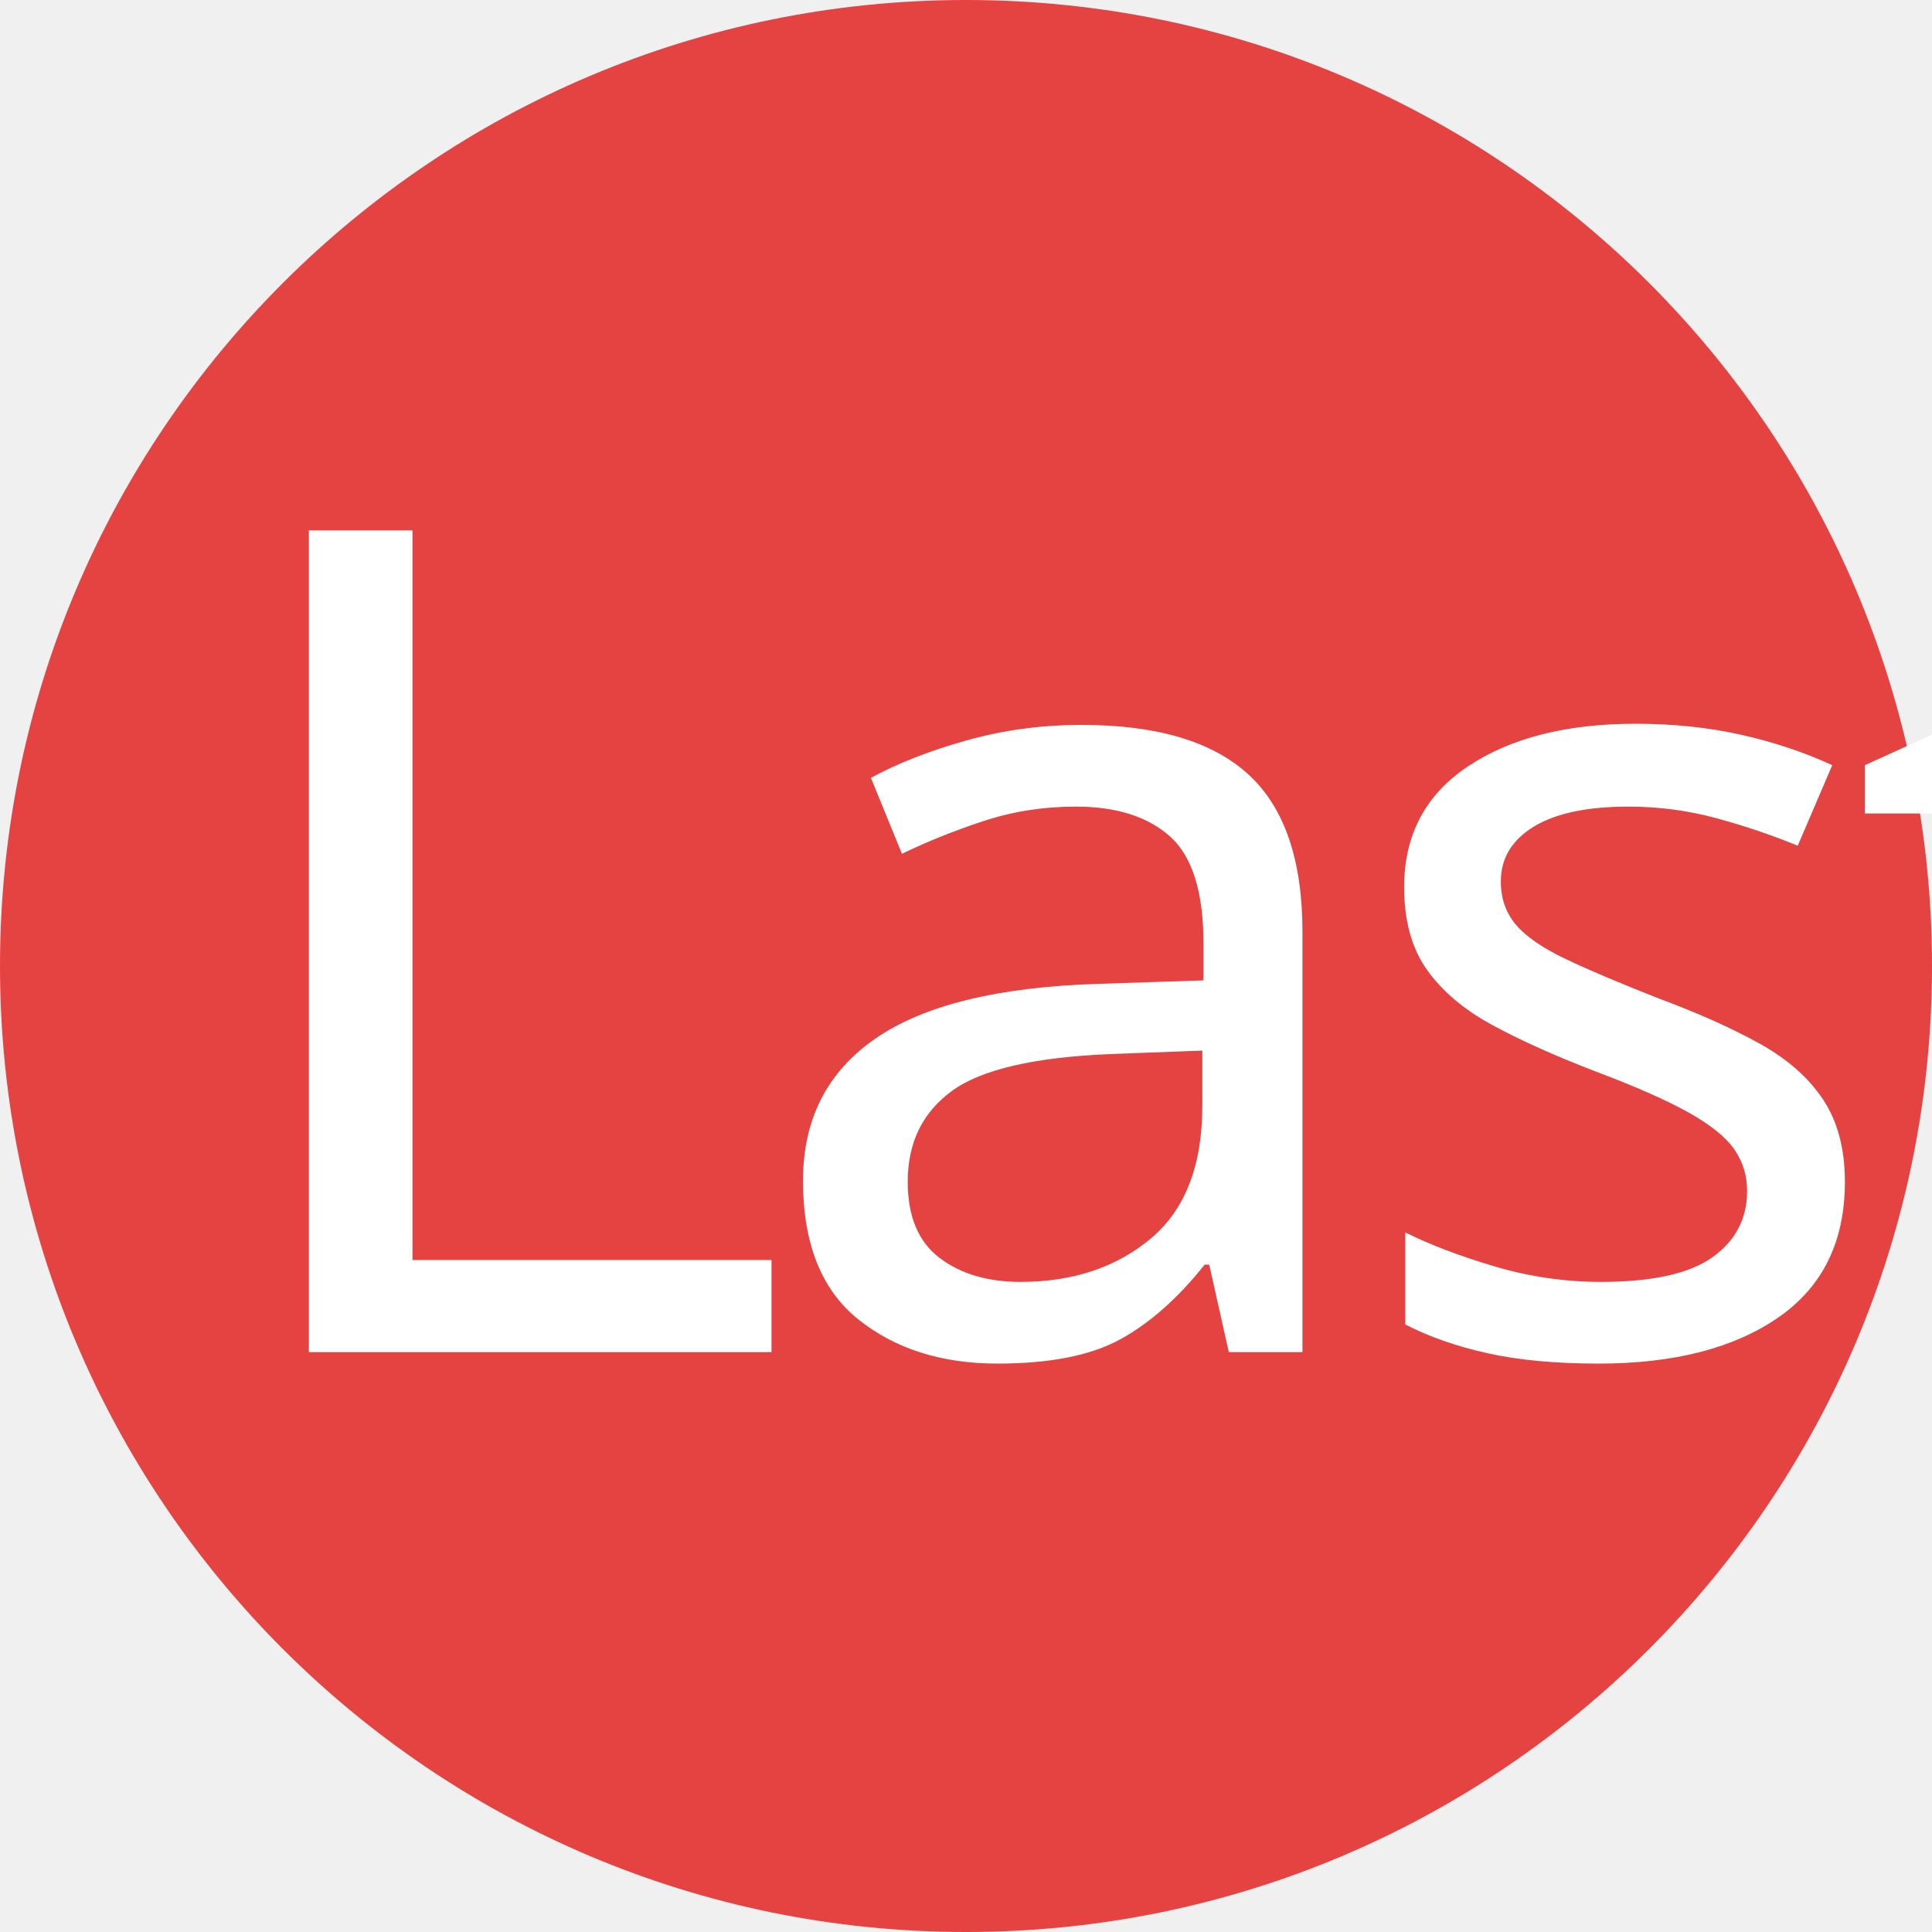
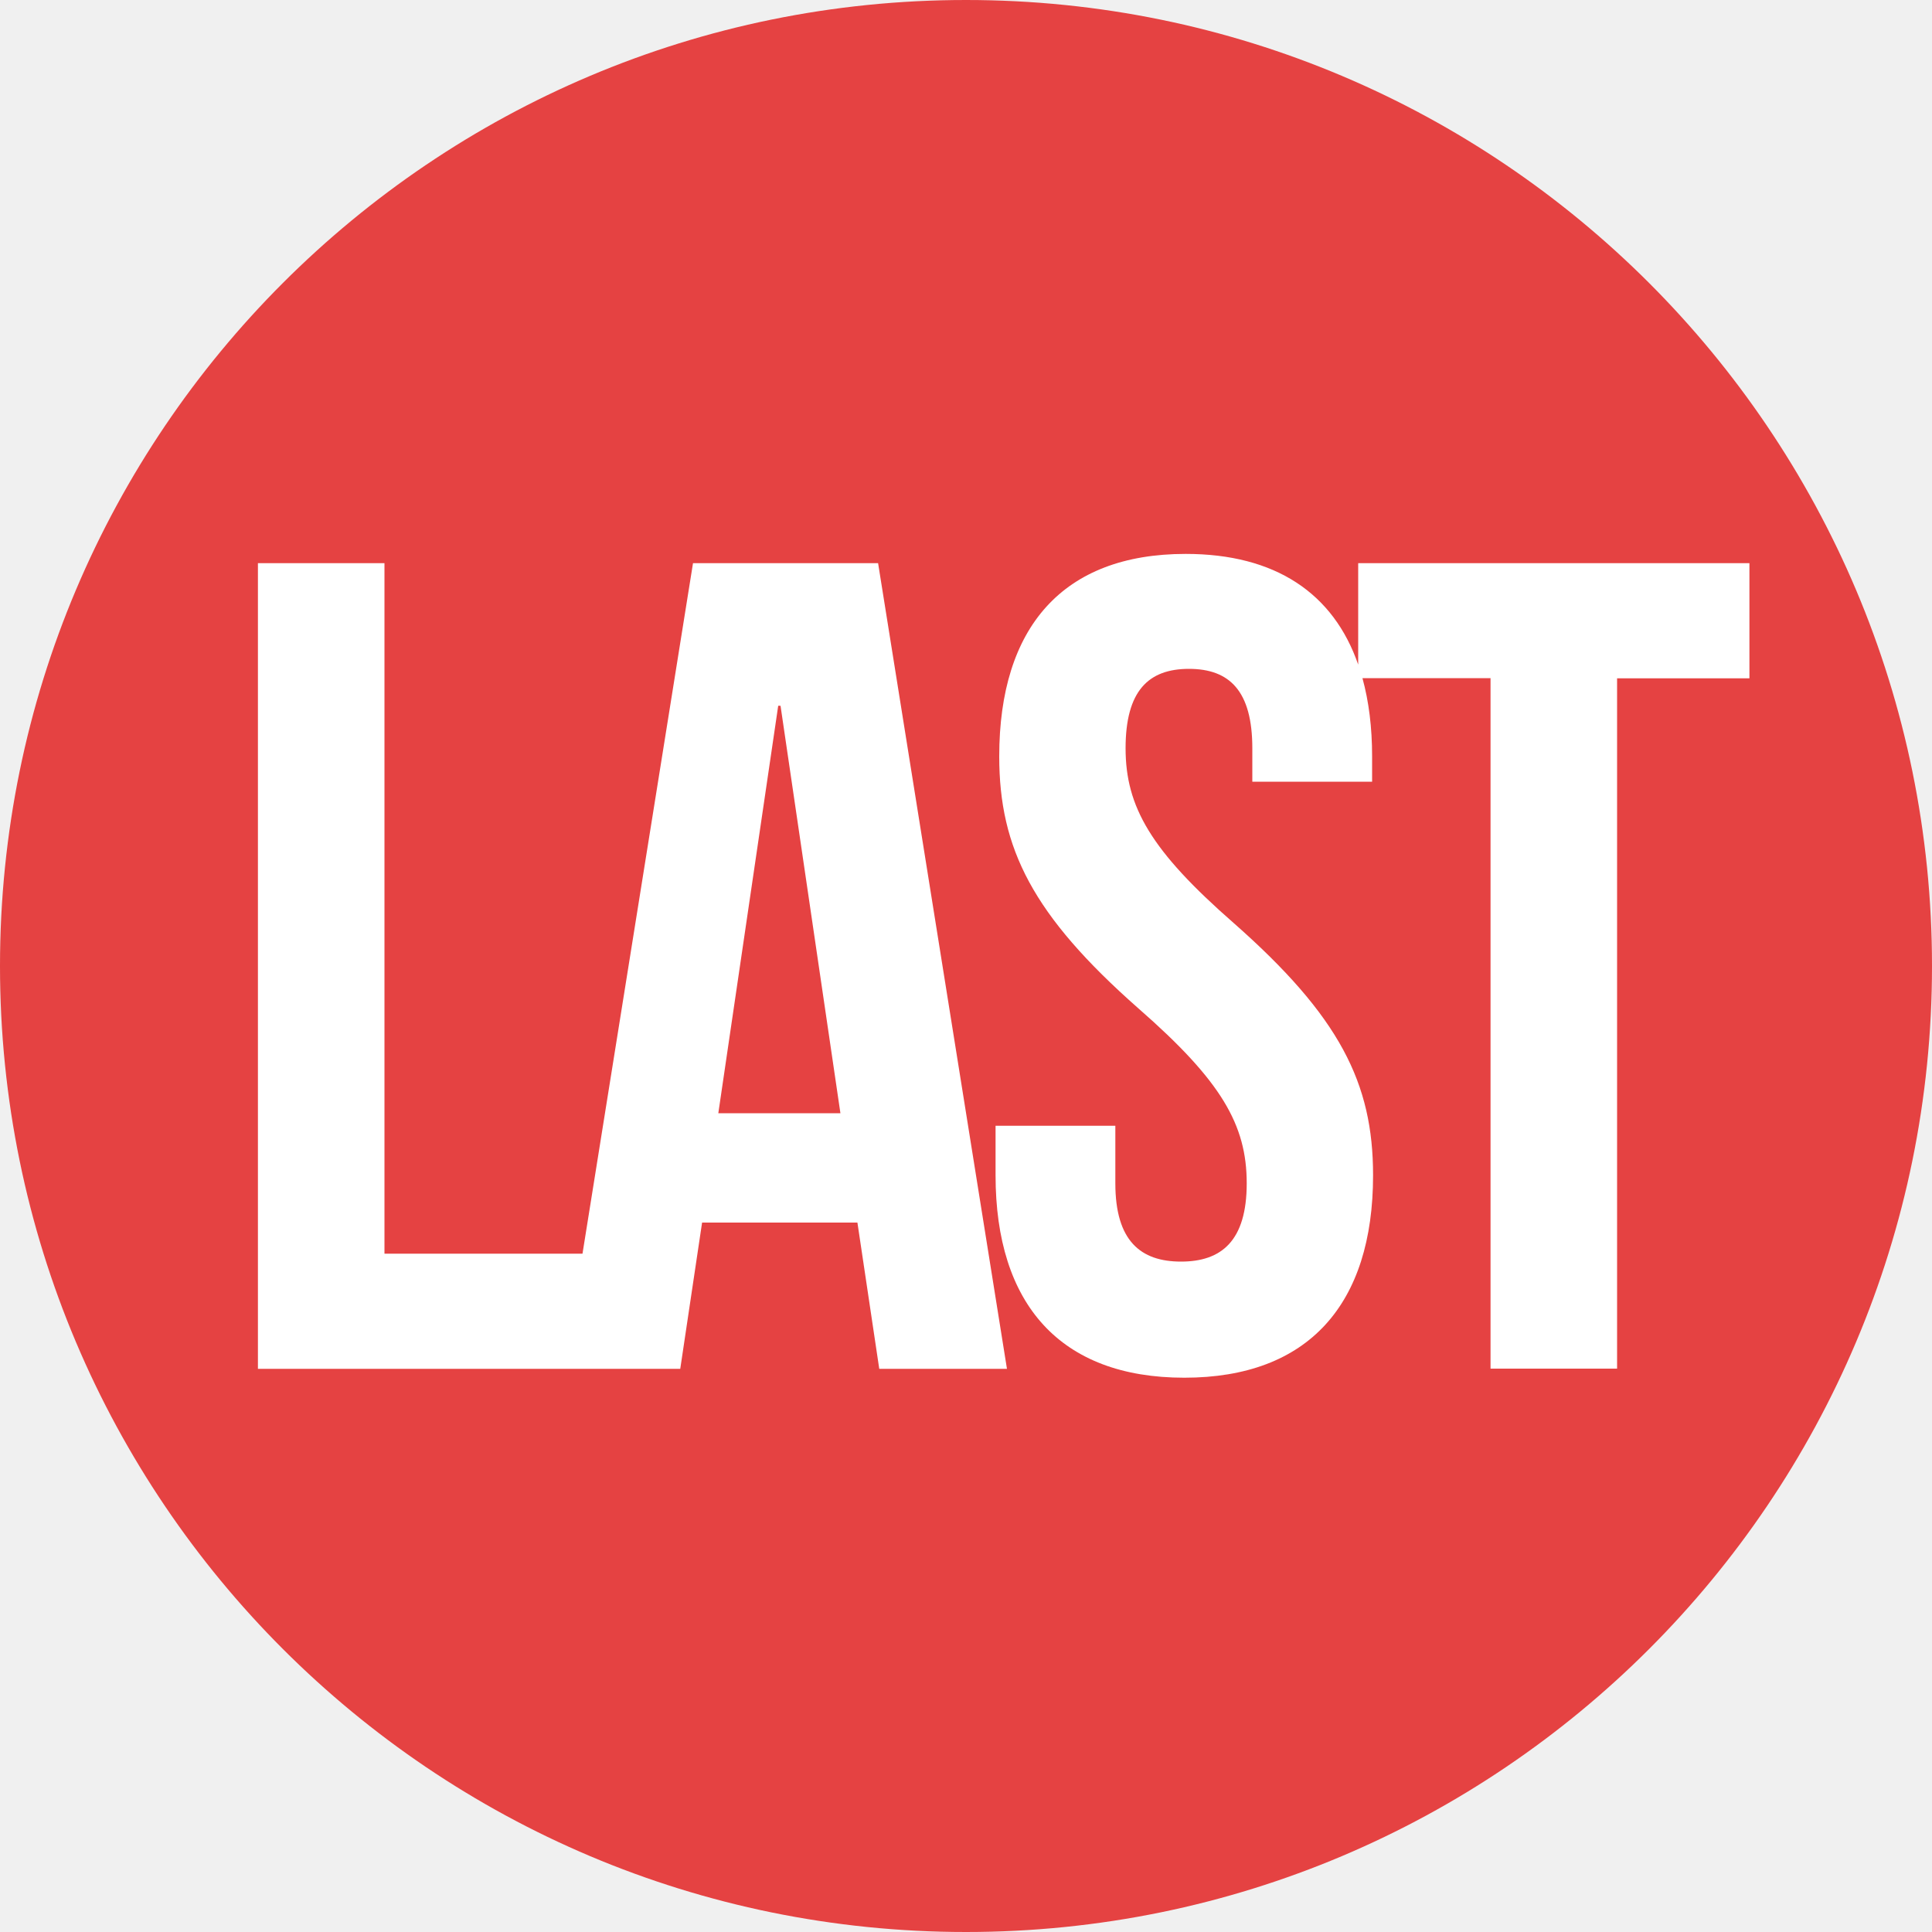
<svg xmlns="http://www.w3.org/2000/svg" version="1.1" id="레이어_1" x="0px" y="0px" viewBox="0 0 1000 1000" style="enable-background:new 0 0 1000 1000;" xml:space="preserve">
  <style type="text/css">
	.st0{fill:#E54242;}
	.st1{fill:#FFFFFF;}
- 	.st2{font-family:'BebasNeue';}
- 	.st3{font-size:595.676px;}
- 	.st4{letter-spacing:-26;}
</style>
  <circle class="st0" cx="500" cy="500" r="500" />
  <g>
    <path class="st1" d="M-1215.4,43.6h411.3c-0.9,40.8-2.7,78.5-5.4,113.2c-2.7,34.7-5.8,66.6-9.4,95.8h108.2v69.9h-588.7v-69.9h395.8   c4-27.3,7.2-52.5,9.4-75.6c2.2-23.1,3.6-44,4-62.8h-325.3V43.6z M-1208.7,637V366.2h82v67.2h241.9v-67.2h82.7V637H-1208.7z    M-884.1,502h-243.3v65.9h243.3V502z" />
  </g>
  <g>
-     <path class="st1" d="M213.5-374.8c16.5-7.6,28.9-18.2,37-31.8c8.2-13.6,12.2-29.6,12.2-48c0-18.5-4.1-34.8-12.3-48.8   c-8.2-14-20.5-24.9-36.9-32.5c-16.4-7.7-36.6-11.5-60.6-11.5H40.2V-252h48.1v-111.4h64.4c1,0,2.1,0,3.1,0L219.8-252h54.8   l-69.8-119.3C207.8-372.3,210.7-373.5,213.5-374.8z M88.3-508.9h59.6c15.1,0,27.7,2.1,37.7,6.3c10,4.2,17.2,10.4,21.7,18.6   c4.5,8.2,6.8,18,7,29.4c-0.1,11.3-2.5,20.8-7,28.5c-4.5,7.7-11.7,13.6-21.5,17.6c-9.8,4.1-22.4,6.1-37.7,6.1H88.3V-508.9z" />
-     <path class="st1" d="M407-470c-13.9-4.3-28.5-6.4-43.8-6.4c-18.2,0-34.4,2.7-48.5,8.1c-14.1,5.4-25.4,12.9-33.7,22.4   c-8.4,9.6-13.3,20.5-14.7,32.7h46.7c2.3-8.6,7.7-15.4,16.1-20.5c8.4-5.1,19.3-7.7,32.7-7.7c10.5,0,19.4,1.5,26.6,4.6   c7.3,3.1,12.7,7.5,16.3,13.5c3.6,5.9,5.4,13.1,5.4,21.5l0.1,17.8c-4.5,0.1-8.9,0.2-13.4,0.3c-8.3,0.4-16.8,0.9-25.6,1.3   c-8.7,0.5-16.6,1-23.6,1.5c-25.9,1.6-47.2,7.3-63.8,17.1c-16.6,9.8-24.9,26.2-24.9,49.2c0,14,3.5,26.1,10.5,36.2   c7,10.1,16.5,17.8,28.6,23.1c12.1,5.2,25.8,7.9,41.1,8.1c18.1-0.1,33-3.6,44.8-10.4c11.8-6.8,20.3-15.1,25.6-24.9h1.7v30.4h45.2   v-147.1c0-20-4.7-35.7-14.2-47.2C432.5-457.8,420.9-465.7,407-470z M402.7-307.1c-5,7.6-12,13.7-21.2,18.3   c-9.2,4.6-19.9,6.8-32.1,6.8c-8.9,0.1-16.6-1-23.3-3.5c-6.6-2.4-11.9-6.1-15.8-10.9c-3.9-4.8-5.9-10.7-5.9-17.6   c0.1-10.6,4.5-18.8,13.1-24.5c8.6-5.7,20.7-9.1,36.5-10.2c8.6-0.7,17.8-1.2,27.5-1.6c7-0.5,12.3-0.9,15.8-1.1   c3-0.2,7.3-0.4,12.7-0.7l0.1,20.2C410.1-323,407.6-314.7,402.7-307.1z" />
-     <path class="st1" d="M639.5-462.9c-15.1-9-32.1-13.6-51.2-13.6c-12.8,0-23.6,1.8-32.3,5.5c-8.7,3.7-15.6,8-20.5,13.1   c-5,5-9.5,10.8-13.8,17.3c-0.6,0.7-1.2,1.6-1.7,2.7h-3.9v-35.7h-45.2v304.8h46.5v-117.5h2.6l0.9,1.2c4.1,6.8,8.7,12.8,13.9,17.9   c5.2,5.1,12.2,9.6,21.2,13.5c9,3.9,19.8,5.8,32.7,5.8c19.2,0,36.3-4.6,51.3-13.8c15-9.2,26.7-22.4,35.1-39.6   c8.4-17.2,12.6-37.6,12.6-61.1c0-23.4-4.2-43.7-12.7-61C666.3-440.7,654.5-453.8,639.5-462.9z M633.5-322.7   c-4.7,11.8-11.7,21-21.2,27.7c-9.5,6.7-20.8,10.1-34.1,10.1c-13,0-24.1-3.3-33.3-9.9c-9.2-6.6-16.3-15.7-21.2-27.3   c-4.9-11.6-7.4-25.3-7.5-40.9c0.1-15.5,2.6-29,7.3-40.6c4.7-11.6,11.7-20.4,21-26.5c9.2-6.1,20.5-9.2,33.7-9.2   c13.4,0,24.8,3.2,34.2,9.7c9.4,6.5,16.4,15.5,21.1,27c4.7,11.6,7,24.8,7,39.6C640.4-347.9,638.1-334.4,633.5-322.7z" />
-     <path class="st1" d="M740.7-546.4c-2.7-3.9-6.3-7.1-10.8-9.4c-4.5-2.3-9.4-3.5-14.6-3.5c-5.4,0-10.3,1.2-14.7,3.5   c-4.4,2.3-8,5.4-10.6,9.4c-2.6,3.9-3.9,8.2-3.9,12.9c0,4.6,1.3,8.9,3.9,12.8c2.6,3.9,6.1,7,10.6,9.4c4.4,2.4,9.4,3.6,14.7,3.6   c5.2,0,10.1-1.2,14.6-3.6c4.5-2.4,8.1-5.5,10.8-9.4c2.7-3.9,4-8.1,4-12.8C744.7-538.2,743.4-542.5,740.7-546.4z" />
-     <rect x="692.1" y="-473.6" class="st1" width="46.5" height="221.6" />
-     <path class="st1" d="M913-547.4v109.6h-2.4c-0.4-0.5-0.7-1-0.9-1.3c-0.1-0.3-0.4-0.8-0.9-1.3c-3.9-6.4-8.4-12.1-13.3-17.2   c-5-5.1-11.9-9.5-20.8-13.2c-8.9-3.7-19.7-5.5-32.3-5.5c-19.2,0-36.4,4.5-51.4,13.6c-15.1,9-26.9,22.2-35.5,39.5   c-8.6,17.3-12.9,37.6-12.9,61c0,23.5,4.3,43.9,12.8,61.1c8.5,17.2,20.3,30.4,35.3,39.6c15,9.2,32.1,13.8,51.3,13.8   c12.8,0,23.7-1.9,32.5-5.6c8.9-3.7,15.8-8.2,20.9-13.3c5-5.1,9.6-11,13.9-17.6l1.3-1.8h3.5v34.3h45.7v-295.5H913z M907.1-322.1   c-4.8,11.6-11.9,20.7-21.2,27.3c-9.3,6.6-20.5,9.9-33.6,9.9c-13.3,0-24.5-3.4-33.9-10.1c-9.3-6.7-16.4-16-21.2-27.7   c-4.8-11.8-7.2-25.2-7.2-40.3c0-14.8,2.4-28,7.1-39.6c4.7-11.6,11.8-20.6,21.1-27c9.3-6.5,20.7-9.7,34.1-9.7   c13.2,0,24.5,3.1,33.7,9.2c9.2,6.1,16.3,15,21.1,26.6c4.8,11.6,7.2,25.1,7.2,40.5C914.3-347.3,911.9-333.7,907.1-322.1z" />
+     <path class="st1" d="M213.5-373.6c16.5-7.6,28.9-18.2,37-31.8c8.2-13.6,12.2-29.6,12.2-48c0-18.5-4.1-34.8-12.3-48.8   c-8.2-14-20.5-24.9-36.9-32.5c-16.4-7.7-36.6-11.5-60.6-11.5H40.2v295.5h48.1v-111.4h64.4c1,0,2.1,0,3.1,0l63.9,111.4h54.8   L204.8-370C207.8-371.1,210.7-372.3,213.5-373.6z M88.3-507.6h59.6c15.1,0,27.7,2.1,37.7,6.3c10,4.2,17.2,10.4,21.7,18.6   c4.5,8.2,6.8,18,7,29.4c-0.1,11.3-2.5,20.8-7,28.5c-4.5,7.7-11.7,13.6-21.5,17.6c-9.8,4.1-22.4,6.1-37.7,6.1H88.3V-507.6z" />
+     <path class="st1" d="M407-468.8c-13.9-4.3-28.5-6.4-43.8-6.4c-18.2,0-34.4,2.7-48.5,8.1c-14.1,5.4-25.4,12.9-33.7,22.4   c-8.4,9.6-13.3,20.5-14.7,32.7h46.7c2.3-8.6,7.7-15.4,16.1-20.5c8.4-5.1,19.3-7.7,32.7-7.7c10.5,0,19.4,1.5,26.6,4.6   c7.3,3.1,12.7,7.5,16.3,13.5c3.6,5.9,5.4,13.1,5.4,21.5l0.1,17.8c-4.5,0.1-8.9,0.2-13.4,0.3c-8.3,0.4-16.8,0.9-25.6,1.3   c-8.7,0.5-16.6,1-23.6,1.5c-25.9,1.6-47.2,7.3-63.8,17.1c-16.6,9.8-24.9,26.2-24.9,49.2c0,14,3.5,26.1,10.5,36.2   c7,10.1,16.5,17.8,28.6,23.1c12.1,5.2,25.8,7.9,41.1,8.1c18.1-0.1,33-3.6,44.8-10.4c11.8-6.8,20.3-15.1,25.6-24.9h1.7v30.4h45.2   v-147.1c0-20-4.7-35.7-14.2-47.2C432.5-456.6,420.9-464.5,407-468.8z M402.7-305.8c-5,7.6-12,13.7-21.2,18.3   c-9.2,4.6-19.9,6.8-32.1,6.8c-8.9,0.1-16.6-1-23.3-3.5c-6.6-2.4-11.9-6.1-15.8-10.9c-3.9-4.8-5.9-10.7-5.9-17.6   c0.1-10.6,4.5-18.8,13.1-24.5c8.6-5.7,20.7-9.1,36.5-10.2c8.6-0.7,17.8-1.2,27.5-1.6c7-0.5,12.3-0.9,15.8-1.1   c3-0.2,7.3-0.4,12.7-0.7l0.1,20.2C410.1-321.8,407.6-313.5,402.7-305.8z" />
+     <path class="st1" d="M639.5-461.6c-15.1-9-32.1-13.6-51.2-13.6c-12.8,0-23.6,1.8-32.3,5.5c-8.7,3.7-15.6,8-20.5,13.1   c-5,5-9.5,10.8-13.8,17.3c-0.6,0.7-1.2,1.6-1.7,2.7h-3.9v-35.7h-45.2v304.8h46.5V-285h2.6l0.9,1.2c4.1,6.8,8.7,12.8,13.9,17.9   c5.2,5.1,12.2,9.6,21.2,13.5c9,3.9,19.8,5.8,32.7,5.8c19.2,0,36.3-4.6,51.3-13.8c15-9.2,26.7-22.4,35.1-39.6   c8.4-17.2,12.6-37.6,12.6-61.1c0-23.4-4.2-43.7-12.7-61C666.3-439.4,654.5-452.6,639.5-461.6z M633.5-321.5   c-4.7,11.8-11.7,21-21.2,27.7c-9.5,6.7-20.8,10.1-34.1,10.1c-13,0-24.1-3.3-33.3-9.9c-9.2-6.6-16.3-15.7-21.2-27.3   c-4.9-11.6-7.4-25.3-7.5-40.9c0.1-15.5,2.6-29,7.3-40.6c4.7-11.6,11.7-20.4,21-26.5c9.2-6.1,20.5-9.2,33.7-9.2   c13.4,0,24.8,3.2,34.2,9.7c9.4,6.5,16.4,15.5,21.1,27c4.7,11.6,7,24.8,7,39.6C640.4-346.7,638.1-333.2,633.5-321.5z" />
+     <path class="st1" d="M740.7-545.2c-2.7-3.9-6.3-7.1-10.8-9.4c-4.5-2.3-9.4-3.5-14.6-3.5c-5.4,0-10.3,1.2-14.7,3.5   c-4.4,2.3-8,5.4-10.6,9.4c-2.6,3.9-3.9,8.2-3.9,12.9c0,4.6,1.3,8.9,3.9,12.8c2.6,3.9,6.1,7,10.6,9.4c4.4,2.4,9.4,3.6,14.7,3.6   c5.2,0,10.1-1.2,14.6-3.6c4.5-2.4,8.1-5.5,10.8-9.4c2.7-3.9,4-8.1,4-12.8C744.7-537,743.4-541.2,740.7-545.2z" />
+     <rect x="692.1" y="-472.3" class="st1" width="46.5" height="221.6" />
+     <path class="st1" d="M913-546.2v109.6h-2.4c-0.4-0.5-0.7-1-0.9-1.3c-0.1-0.3-0.4-0.8-0.9-1.3c-3.9-6.4-8.4-12.1-13.3-17.2   c-5-5.1-11.9-9.5-20.8-13.2c-8.9-3.7-19.7-5.5-32.3-5.5c-19.2,0-36.4,4.5-51.4,13.6c-15.1,9-26.9,22.2-35.5,39.5   c-8.6,17.3-12.9,37.6-12.9,61c0,23.5,4.3,43.9,12.8,61.1c8.5,17.2,20.3,30.4,35.3,39.6c15,9.2,32.1,13.8,51.3,13.8   c12.8,0,23.7-1.9,32.5-5.6c8.9-3.7,15.8-8.2,20.9-13.3c5-5.1,9.6-11,13.9-17.6l1.3-1.8h3.5v34.3h45.7v-295.5H913z M907.1-320.8   c-4.8,11.6-11.9,20.7-21.2,27.3c-9.3,6.6-20.5,9.9-33.6,9.9c-13.3,0-24.5-3.4-33.9-10.1c-9.3-6.7-16.4-16-21.2-27.7   c-4.8-11.8-7.2-25.2-7.2-40.3c0-14.8,2.4-28,7.1-39.6c4.7-11.6,11.8-20.6,21.1-27c9.3-6.5,20.7-9.7,34.1-9.7   c13.2,0,24.5,3.1,33.7,9.2c9.2,6.1,16.3,15,21.1,26.6c4.8,11.6,7.2,25.1,7.2,40.5C914.3-346.1,911.9-332.5,907.1-320.8z" />
  </g>
  <g>
    <path class="st1" d="M-656.6-731.2H-937v-275.3h280.4V-731.2z M-574.2-439.3v-159.1H-877v-65.2h381.3v224.2H-574.2z M-734.5-795.7   v-146.9h-124.6v146.9H-734.5z M-406.9-841.1h-88.8v152.7h-78.6v-344.3h78.6v125.2h88.8V-841.1z" />
  </g>
-   <text transform="matrix(1 0 0 1 102.0969 699.8459)" class="st1 st2 st3 st4">Last</text>
+   <g>
+     <path class="st1" d="M358.7,291.5l-57.2,357.4H199V291.5h-65.5v417h158.4h14.9h45.3l11.3-75.7h80.4l11.3,75.7h66.1l-66.7-417H358.7   z M371.8,576.2l31-210.9h1.2l31,210.9H371.8z" />
+     <path class="st1" d="M703,291.5V344c-12.8-36.9-42.8-57.3-89.3-57.3c-63.7,0-96.5,38.1-96.5,104.8c0,47.7,17.3,82.2,72.1,130.5   c42.9,37.5,56,60.2,56,90.5c0,29.8-13.1,40.5-34,40.5s-34-10.7-34-40.5v-29.8h-62v25.6c0,66.7,33.4,104.8,97.7,104.8   c64.3,0,97.7-38.1,97.7-104.8c0-47.7-17.3-82.2-72.1-130.5c-42.9-37.5-56-60.2-56-90.5c0-29.8,11.9-41.1,32.8-41.1   s32.8,11.3,32.8,41.1v17.3h62v-13.1c0-15-1.7-28.5-5-40.5h66.3v357.4H837V351.1h68.5v-59.6H703z" />
+   </g>
  <g>
    <path class="st1" d="M197-1278.9c-3.2-9.5-5.3-15.3-5.3-45.3v-58c0-34.3-11.6-46.9-37.9-46.9h-20v150.2h-58v-368.9h87.5   c60.1,0,85.9,27.9,85.9,84.8v29c0,37.9-12.1,62.2-37.9,74.3v1.1c29,12.1,38.5,39.5,38.5,78v56.9c0,17.9,0.5,31.1,6.3,44.8H197z    M133.7-1595.1v113.3h22.7c21.6,0,34.8-9.5,34.8-39v-36.4c0-26.3-9-37.9-29.5-37.9H133.7z" />
    <path class="st1" d="M461.5-1278.9H403l-10-66.9h-71.1l-10,66.9h-53.2l59-368.9h84.8L461.5-1278.9z M329.3-1395.9h55.9l-27.4-186.6   h-1.1L329.3-1395.9z" />
    <path class="st1" d="M646.5-1556.6v48c0,59-28.5,91.2-86.4,91.2h-27.4v138.6h-58v-368.9h85.4C618-1647.8,646.5-1615.7,646.5-1556.6   z M532.7-1595.1v124.9h27.4c18.4,0,28.5-8.4,28.5-34.8v-55.3c0-26.3-10-34.8-28.5-34.8H532.7z" />
    <path class="st1" d="M666.8-1647.8h58v368.9h-58V-1647.8z" />
    <path class="st1" d="M746.1-1647.8h91.7c58,0,86.4,32.1,86.4,91.2v186.6c0,59-28.5,91.2-86.4,91.2h-91.7V-1647.8z M804.1-1595.1   v263.5h32.7c18.4,0,29.5-9.5,29.5-35.8v-191.8c0-26.3-11.1-35.8-29.5-35.8H804.1z" />
  </g>
</svg>
